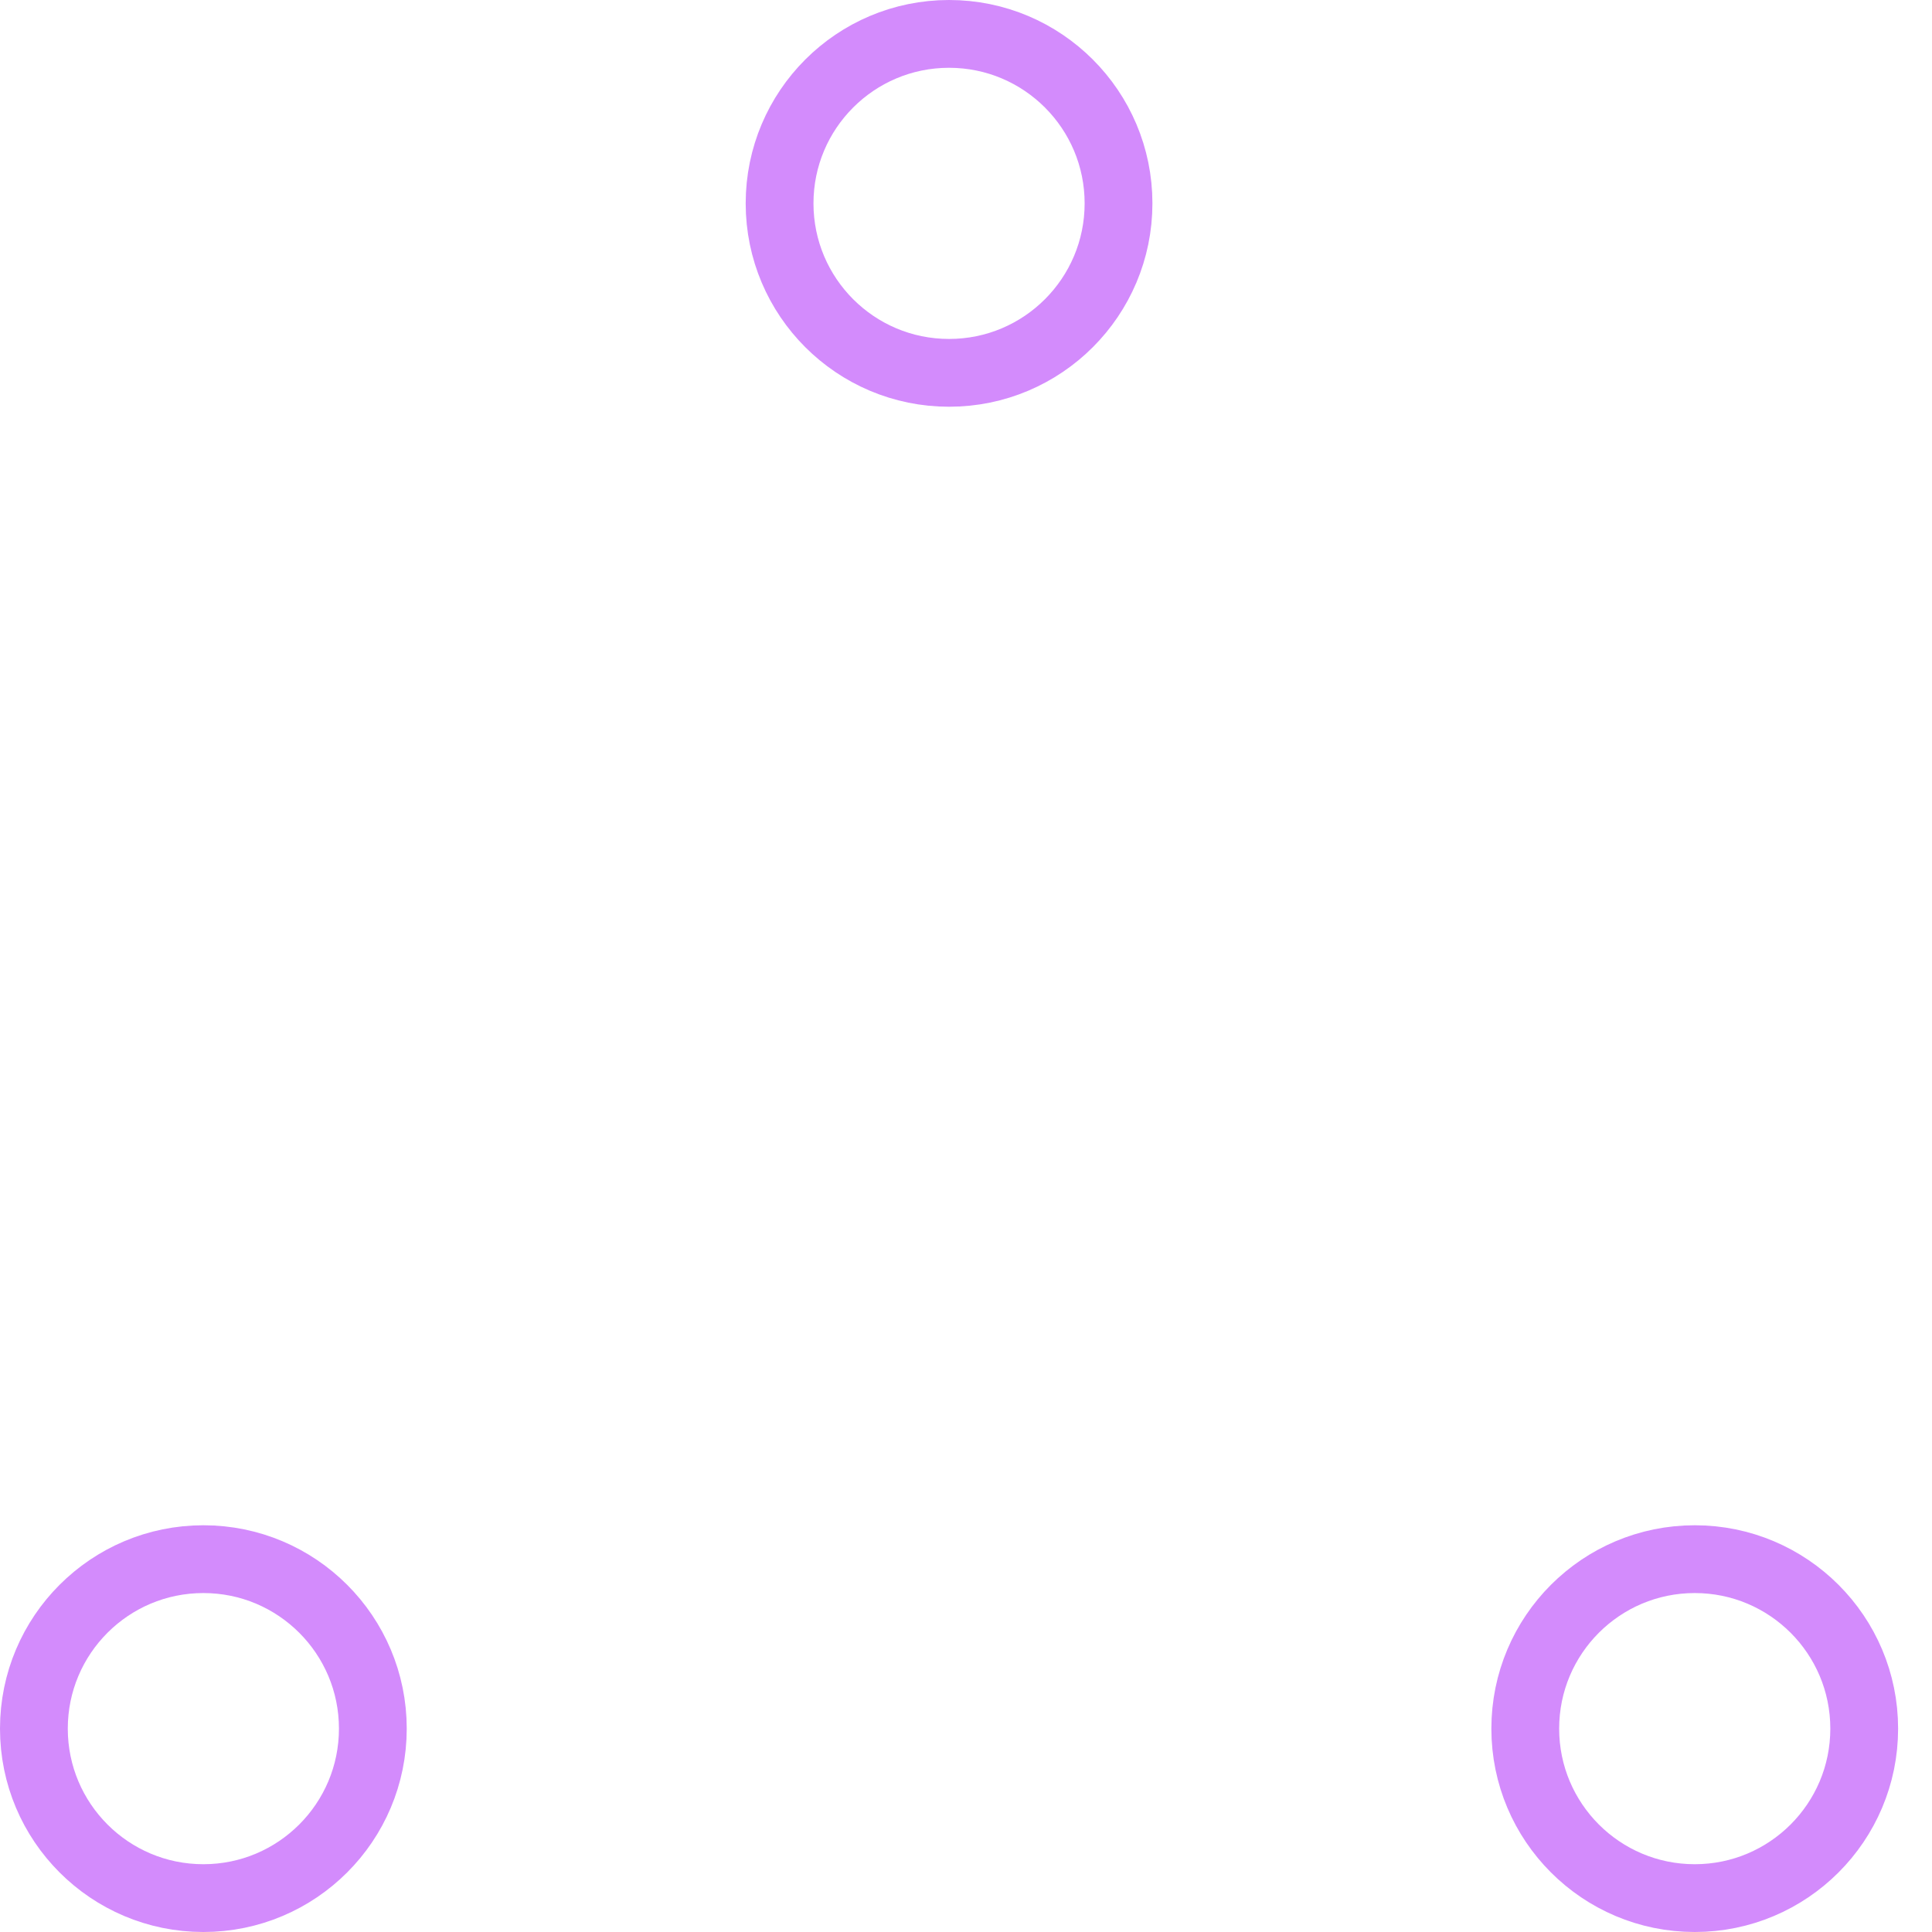
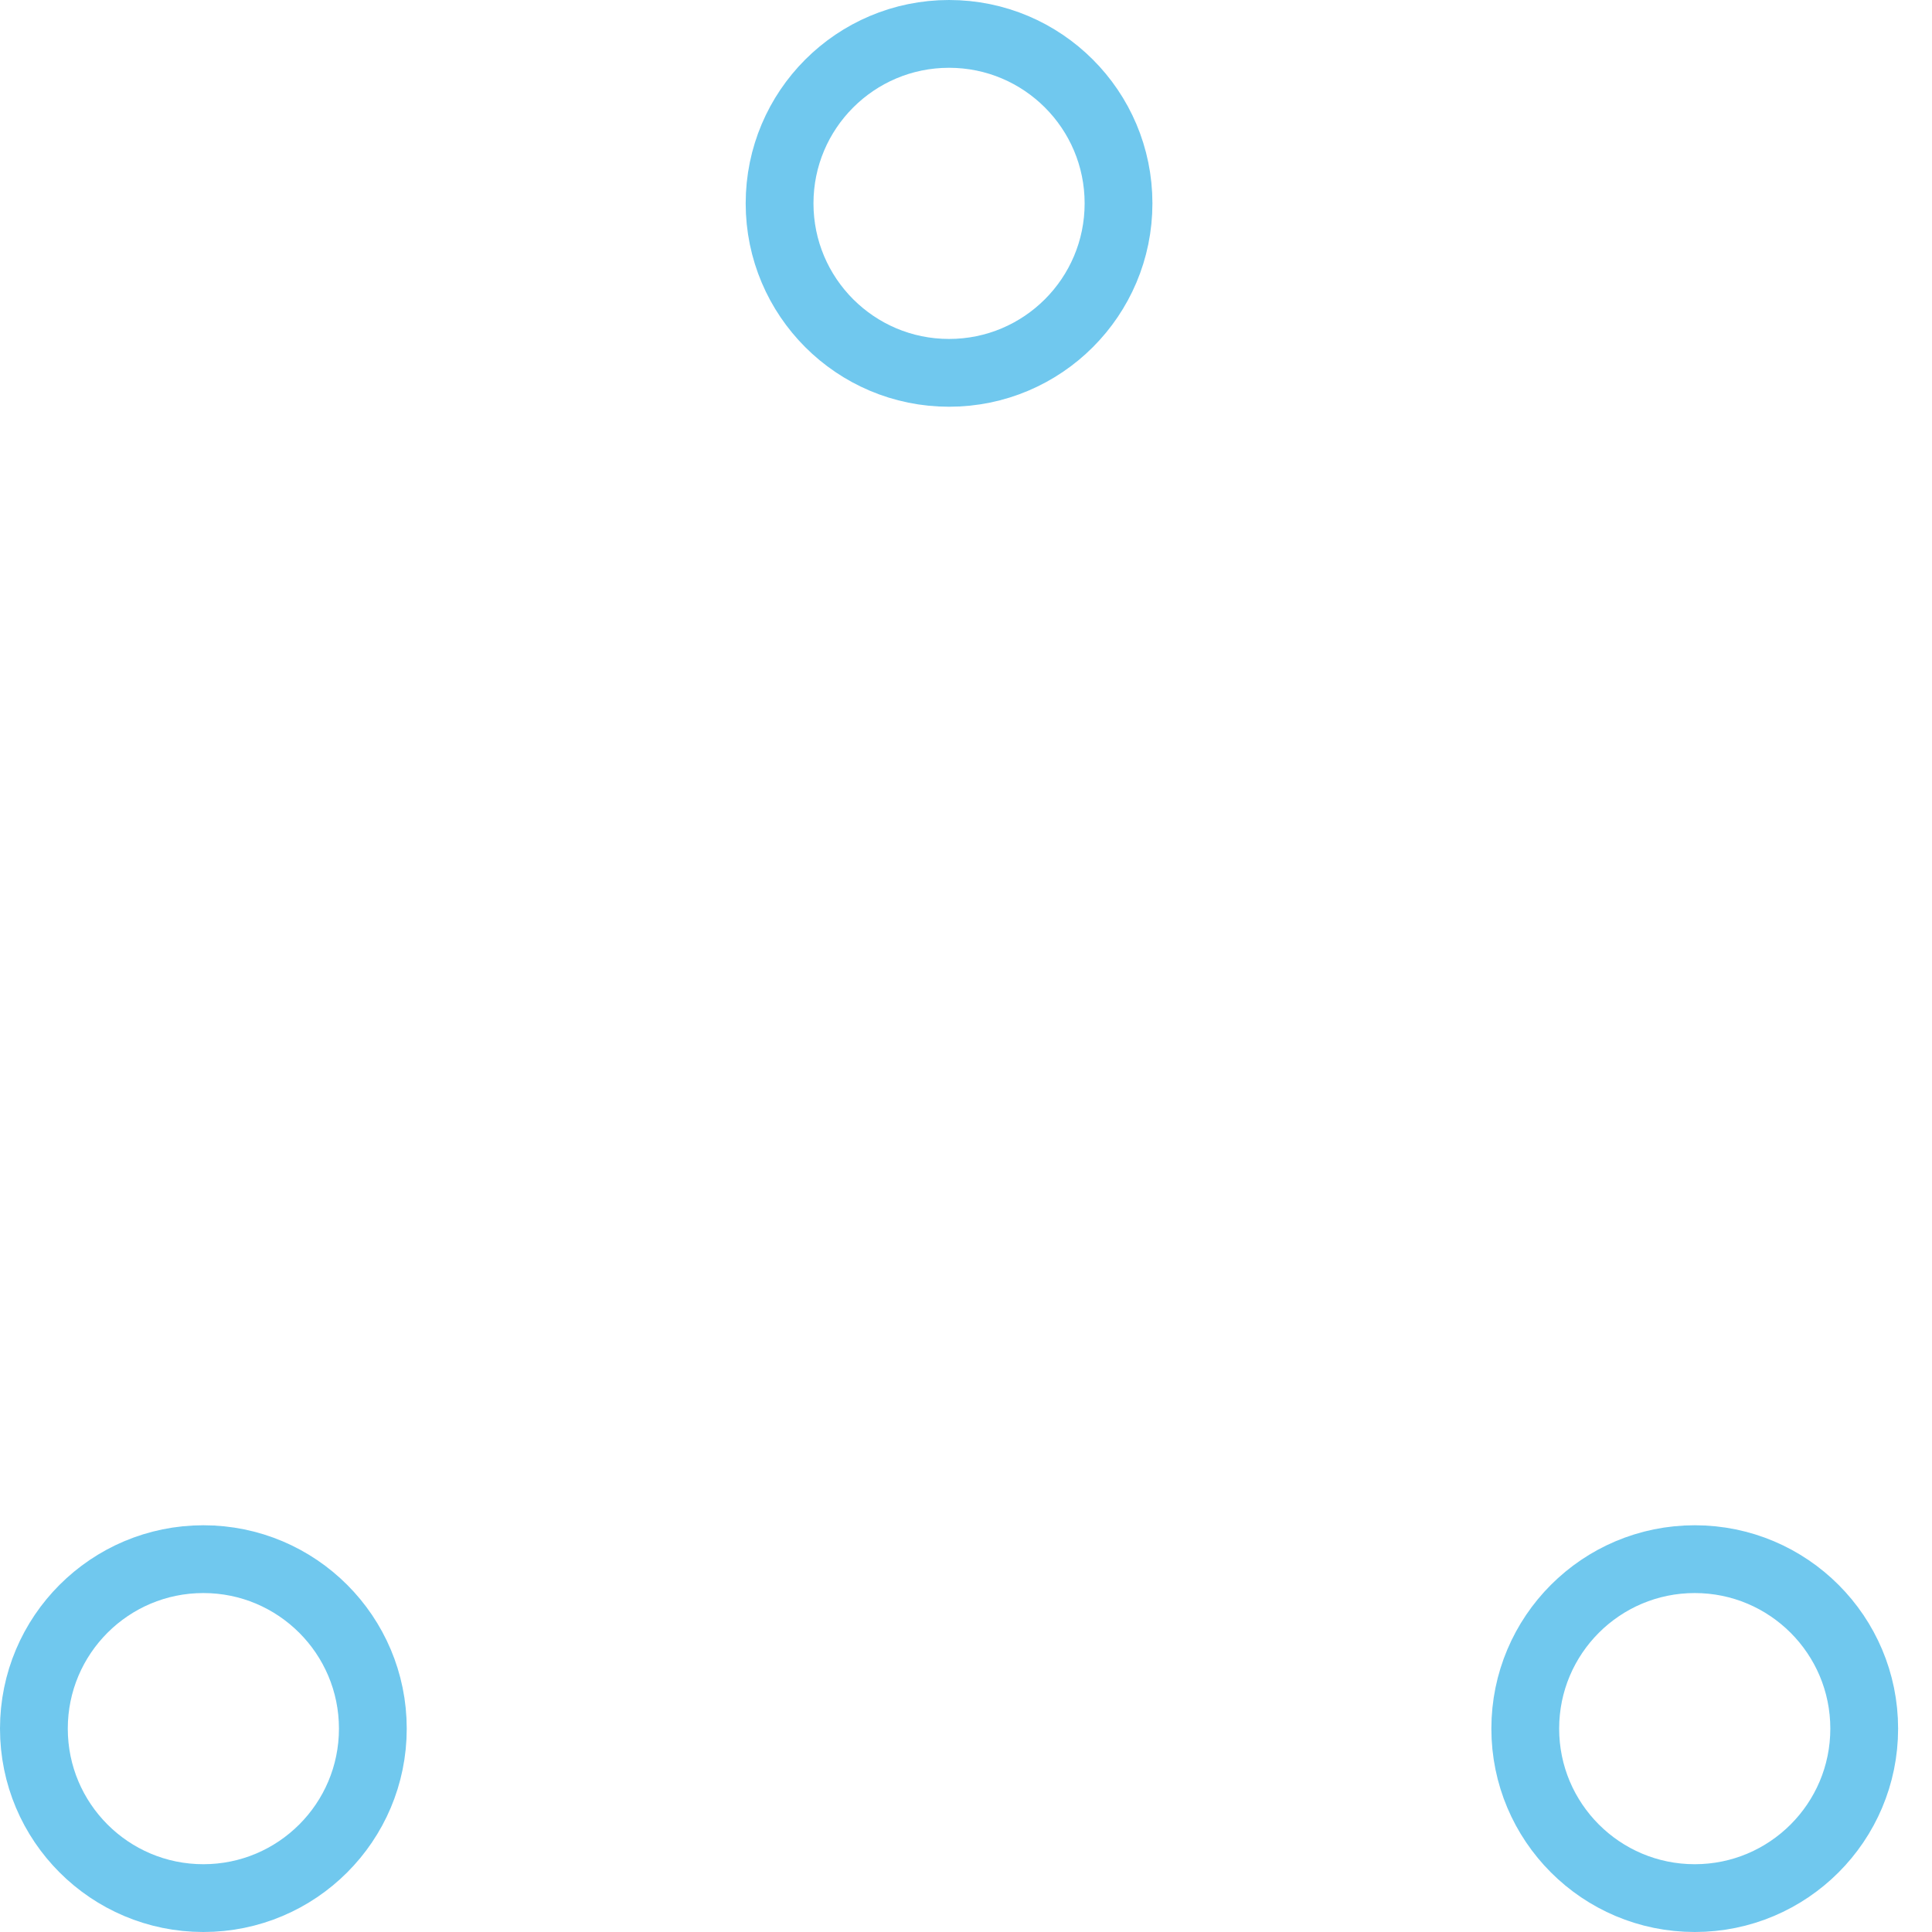
- <svg xmlns="http://www.w3.org/2000/svg" width="80" height="80" viewBox="0 0 57 57" stroke="#d38bfc">
+ <svg xmlns="http://www.w3.org/2000/svg" width="80" height="80" viewBox="0 0 57 57" stroke="#009de08f">
  <g fill="none" fill-rule="evenodd">
    <g transform="translate(1 1)" stroke-width="2">
      <circle cx="5" cy="50" r="5">
        <animate attributeName="cy" begin="0s" dur="2.2s" values="50;5;50;50" calcMode="linear" repeatCount="indefinite" />
        <animate attributeName="cx" begin="0s" dur="2.2s" values="5;27;49;5" calcMode="linear" repeatCount="indefinite" />
      </circle>
      <circle cx="27" cy="5" r="5">
        <animate attributeName="cy" begin="0s" dur="2.2s" from="5" to="5" values="5;50;50;5" calcMode="linear" repeatCount="indefinite" />
        <animate attributeName="cx" begin="0s" dur="2.2s" from="27" to="27" values="27;49;5;27" calcMode="linear" repeatCount="indefinite" />
      </circle>
      <circle cx="49" cy="50" r="5">
        <animate attributeName="cy" begin="0s" dur="2.2s" values="50;50;5;50" calcMode="linear" repeatCount="indefinite" />
        <animate attributeName="cx" from="49" to="49" begin="0s" dur="2.2s" values="49;5;27;49" calcMode="linear" repeatCount="indefinite" />
      </circle>
    </g>
  </g>
</svg>
